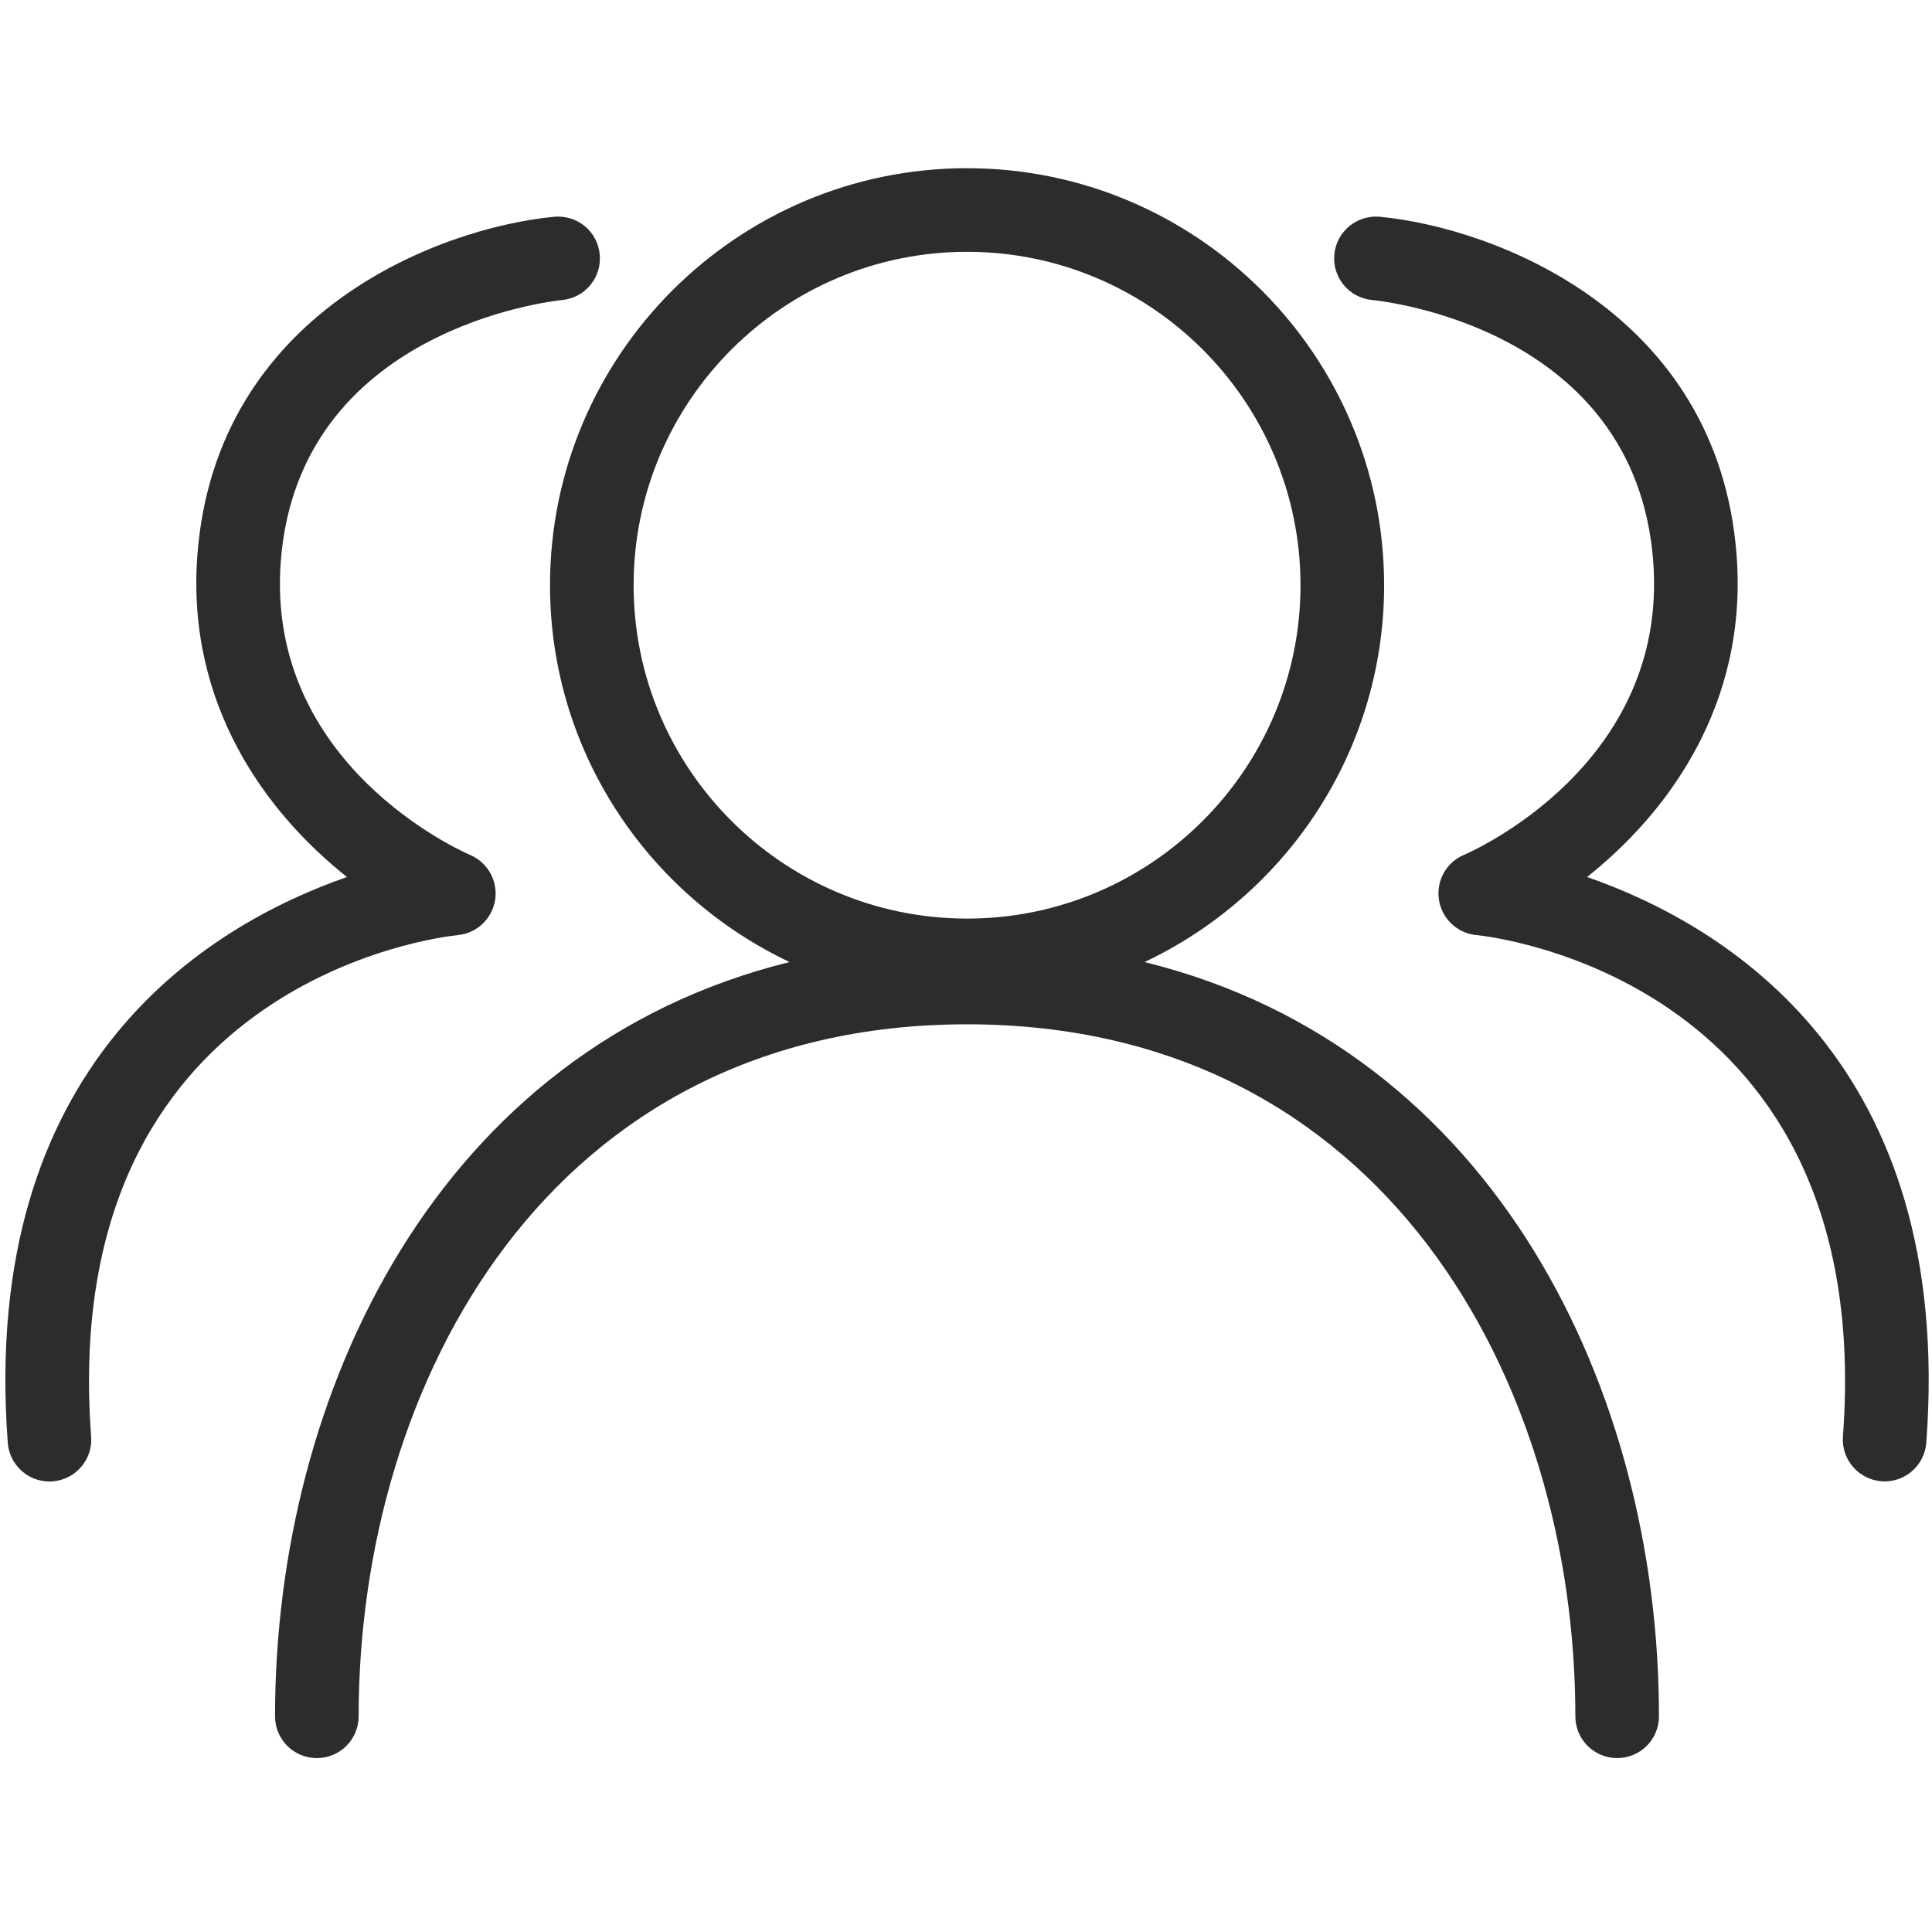
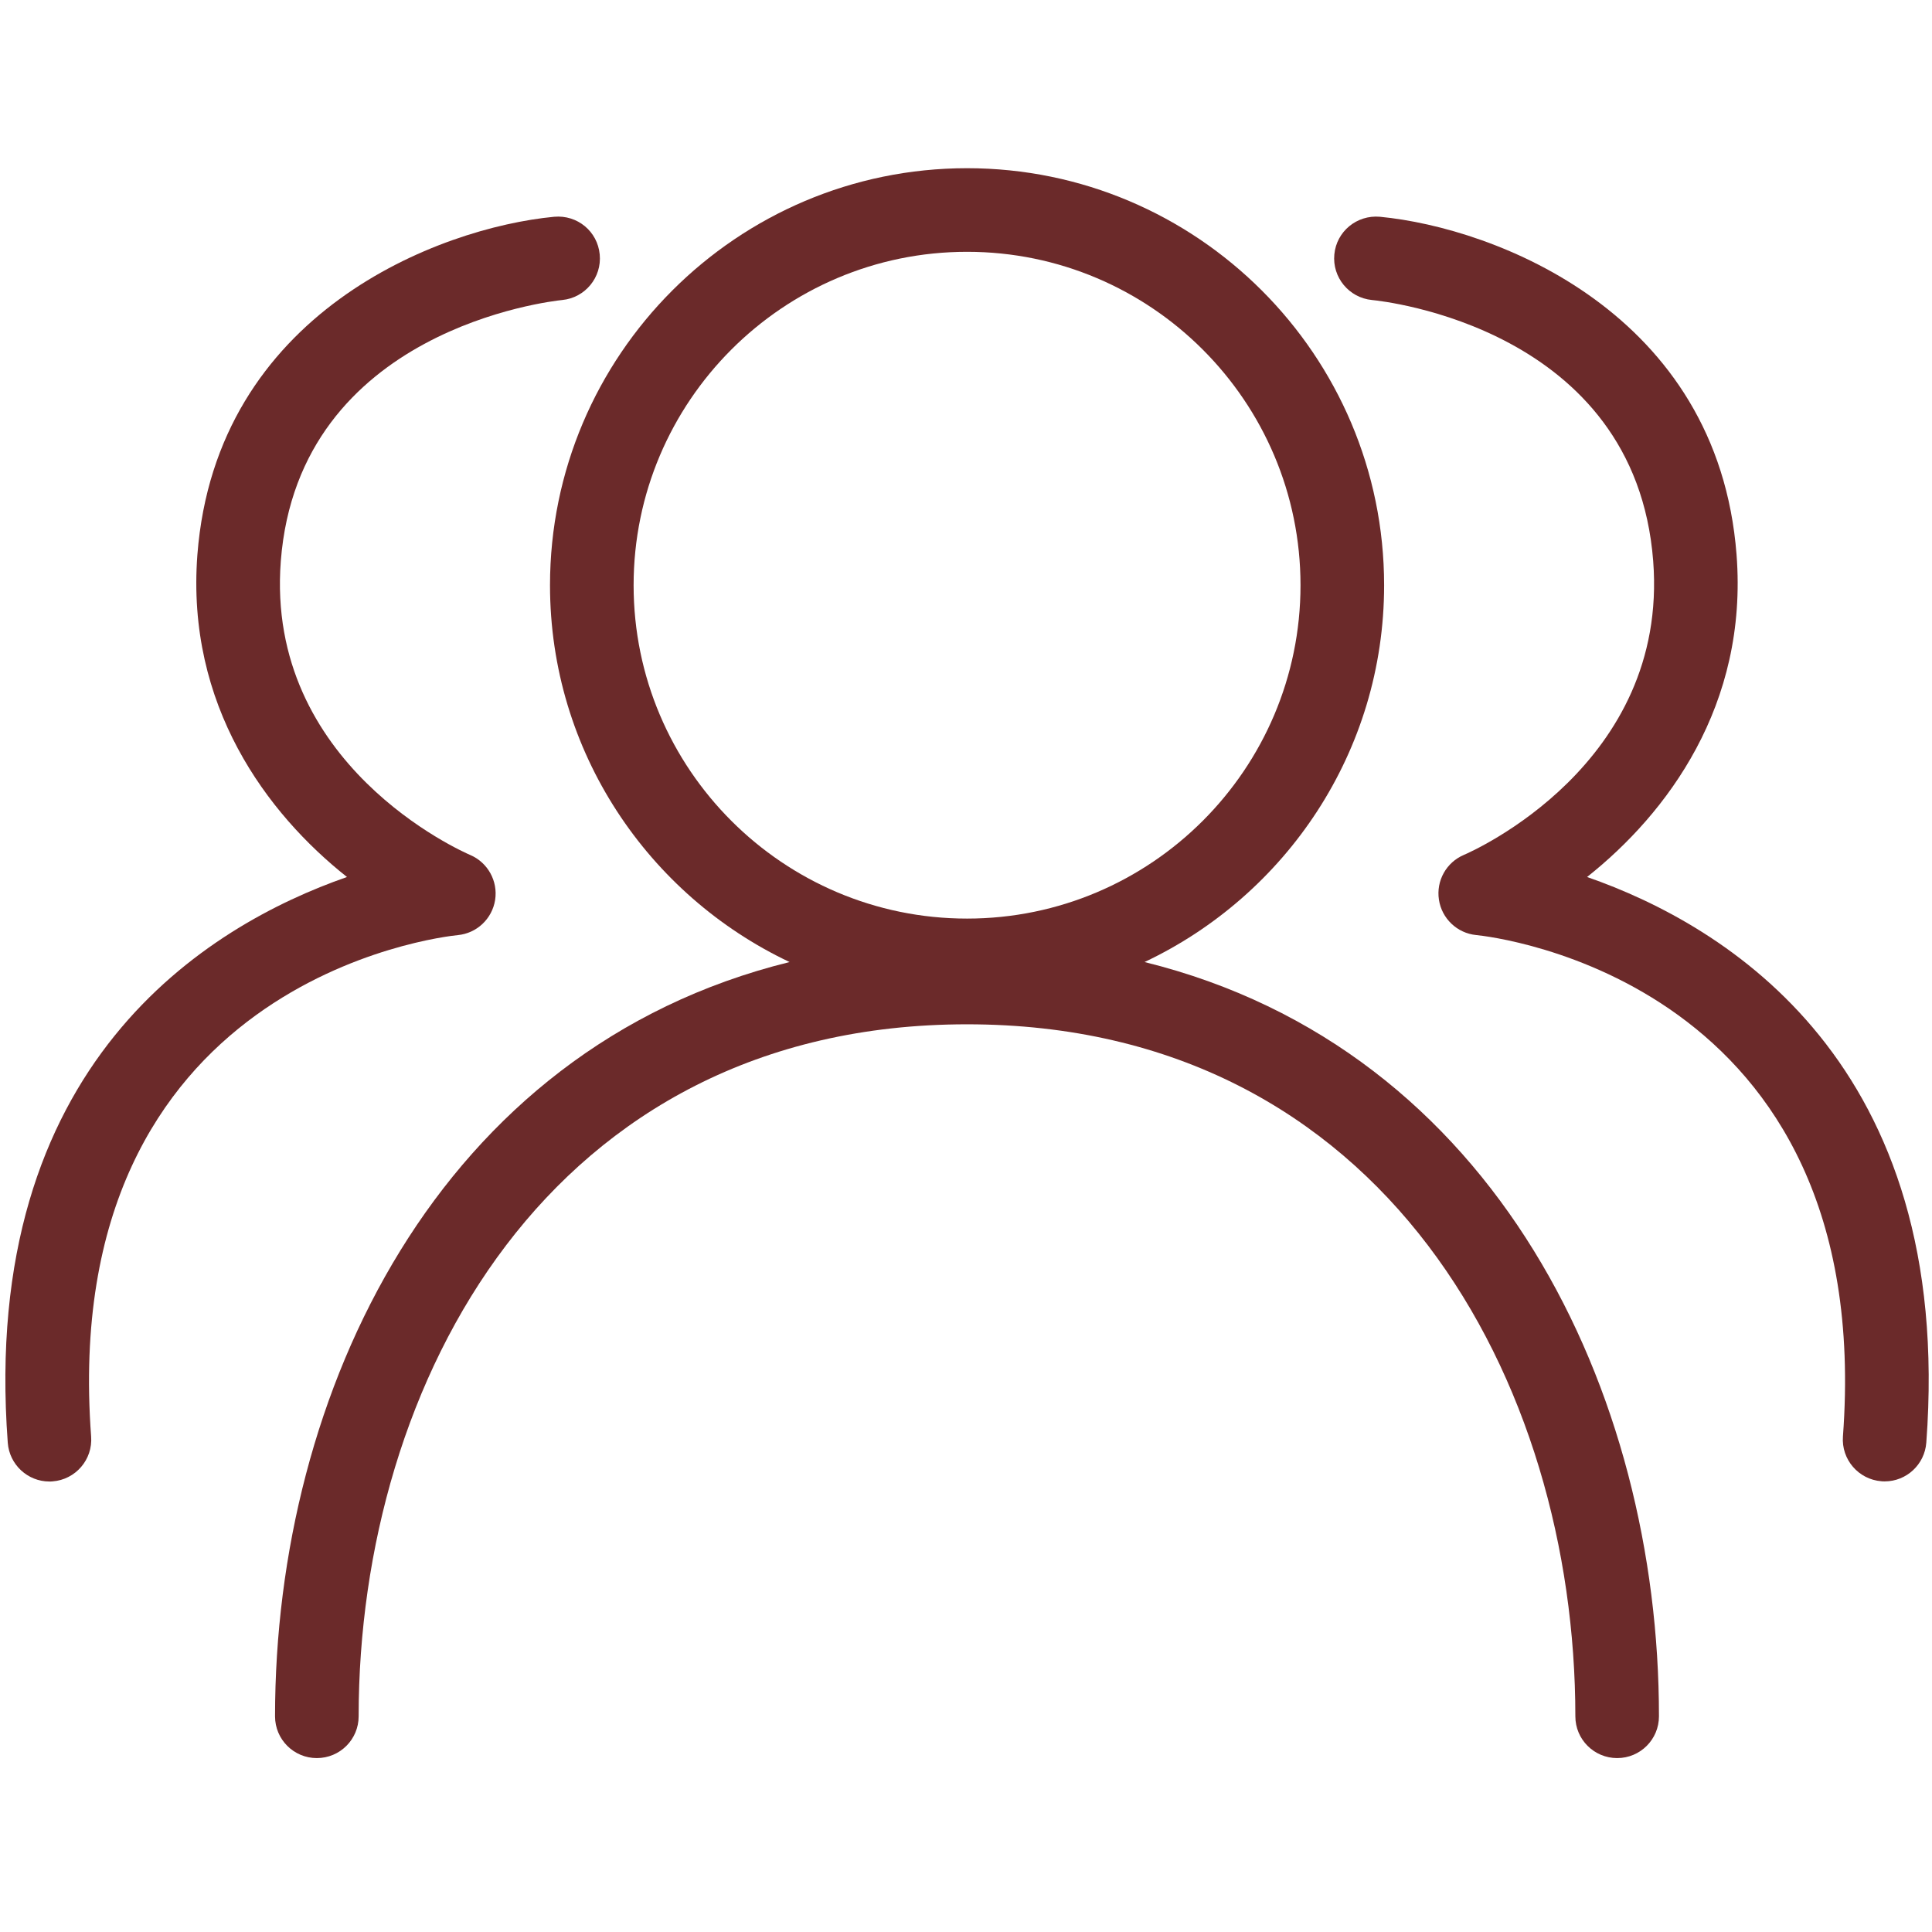
<svg xmlns="http://www.w3.org/2000/svg" t="1534922564810" class="icon" style="" viewBox="0 0 1024 1024" version="1.1" p-id="47550" width="32" height="32">
  <defs>
    <style type="text/css" />
  </defs>
-   <path d="M606.631 509.9c74.924-35.426 126.978-111.495 126.978-199.705 0-121.878-99.17-221.044-221.049-221.044s-221.044 99.165-221.044 221.044c0 88.208 52.084 164.278 126.974 199.705-186.478 46.031-272.713 228.437-272.713 399.789 0 12.266 9.94 22.137 22.141 22.137 12.266 0 22.171-9.905 22.171-22.137 0-176.64 100.884-366.787 322.443-366.787 221.554 0 322.438 190.147 322.438 366.787 0 12.266 9.939 22.137 22.17 22.137 12.235 0 22.141-9.905 22.141-22.137 0.062-171.353-86.139-353.758-272.652-399.789zM335.827 310.194c0-97.445 79.254-176.732 176.732-176.732s176.738 79.287 176.738 176.732c0 97.414-79.26 176.674-176.738 176.674s-176.732-79.26-176.732-176.674z m0 0z" fill="#2c2c2c" p-id="47551" />
-   <path d="M242.647 495.628c10.067-0.957 18.193-8.633 19.782-18.636 1.559-10.003-3.885-19.846-13.187-23.828-4.457-1.91-108.692-47.85-100.41-155.772 9.493-122.899 143.35-137.774 149.149-138.381 12.138-1.177 21.058-11.978 19.881-24.147-1.147-12.201-11.822-21.087-24.147-19.973-61.066 5.833-179.187 50.746-189.093 179.095-6.086 79.827 36.826 137.199 79.29 170.842C110.1 490.531-10.855 563.579 4.117 764.683c0.859 11.628 10.577 20.546 22.043 20.546 0.574 0 1.119 0 1.693-0.064 12.199-0.923 21.373-11.564 20.448-23.763C30.334 519.619 234.05 496.457 242.649 495.629z m0 0zM841.182 464.827c42.464-33.706 85.404-91.013 79.226-170.842-9.878-128.317-127.965-173.233-189.03-179.095-12.266-1.085-23.002 7.805-24.149 19.943-1.177 12.167 7.775 23.002 19.945 24.178 5.701 0.54 139.527 14.718 149.051 138.347 8.317 107.927-95.947 153.895-100.311 155.745a22.142 22.142 0 0 0-13.257 23.729c1.499 10.003 9.653 17.776 19.722 18.763 8.667 0.832 212.381 23.988 194.417 265.743-0.923 12.199 8.249 22.835 20.449 23.759 0.574 0.068 1.117 0.068 1.691 0.068 11.468 0 21.184-8.89 22.044-20.546 15.002-201.041-105.953-274.09-179.794-299.792z m0 0z" fill="#2c2c2c" p-id="47552" />
+   <path d="M606.631 509.9c74.924-35.426 126.978-111.495 126.978-199.705 0-121.878-99.17-221.044-221.049-221.044s-221.044 99.165-221.044 221.044c0 88.208 52.084 164.278 126.974 199.705-186.478 46.031-272.713 228.437-272.713 399.789 0 12.266 9.94 22.137 22.141 22.137 12.266 0 22.171-9.905 22.171-22.137 0-176.64 100.884-366.787 322.443-366.787 221.554 0 322.438 190.147 322.438 366.787 0 12.266 9.939 22.137 22.17 22.137 12.235 0 22.141-9.905 22.141-22.137 0.062-171.353-86.139-353.758-272.652-399.789zM335.827 310.194c0-97.445 79.254-176.732 176.732-176.732s176.738 79.287 176.738 176.732c0 97.414-79.26 176.674-176.738 176.674s-176.732-79.26-176.732-176.674z m0 0z" fill="rgb(107, 42, 42)" p-id="47551" />
+   <path d="M242.647 495.628c10.067-0.957 18.193-8.633 19.782-18.636 1.559-10.003-3.885-19.846-13.187-23.828-4.457-1.91-108.692-47.85-100.41-155.772 9.493-122.899 143.35-137.774 149.149-138.381 12.138-1.177 21.058-11.978 19.881-24.147-1.147-12.201-11.822-21.087-24.147-19.973-61.066 5.833-179.187 50.746-189.093 179.095-6.086 79.827 36.826 137.199 79.29 170.842C110.1 490.531-10.855 563.579 4.117 764.683c0.859 11.628 10.577 20.546 22.043 20.546 0.574 0 1.119 0 1.693-0.064 12.199-0.923 21.373-11.564 20.448-23.763C30.334 519.619 234.05 496.457 242.649 495.629z m0 0zM841.182 464.827c42.464-33.706 85.404-91.013 79.226-170.842-9.878-128.317-127.965-173.233-189.03-179.095-12.266-1.085-23.002 7.805-24.149 19.943-1.177 12.167 7.775 23.002 19.945 24.178 5.701 0.54 139.527 14.718 149.051 138.347 8.317 107.927-95.947 153.895-100.311 155.745a22.142 22.142 0 0 0-13.257 23.729c1.499 10.003 9.653 17.776 19.722 18.763 8.667 0.832 212.381 23.988 194.417 265.743-0.923 12.199 8.249 22.835 20.449 23.759 0.574 0.068 1.117 0.068 1.691 0.068 11.468 0 21.184-8.89 22.044-20.546 15.002-201.041-105.953-274.09-179.794-299.792z m0 0z" fill="rgb(107, 42, 42)" p-id="47552" />
</svg>
